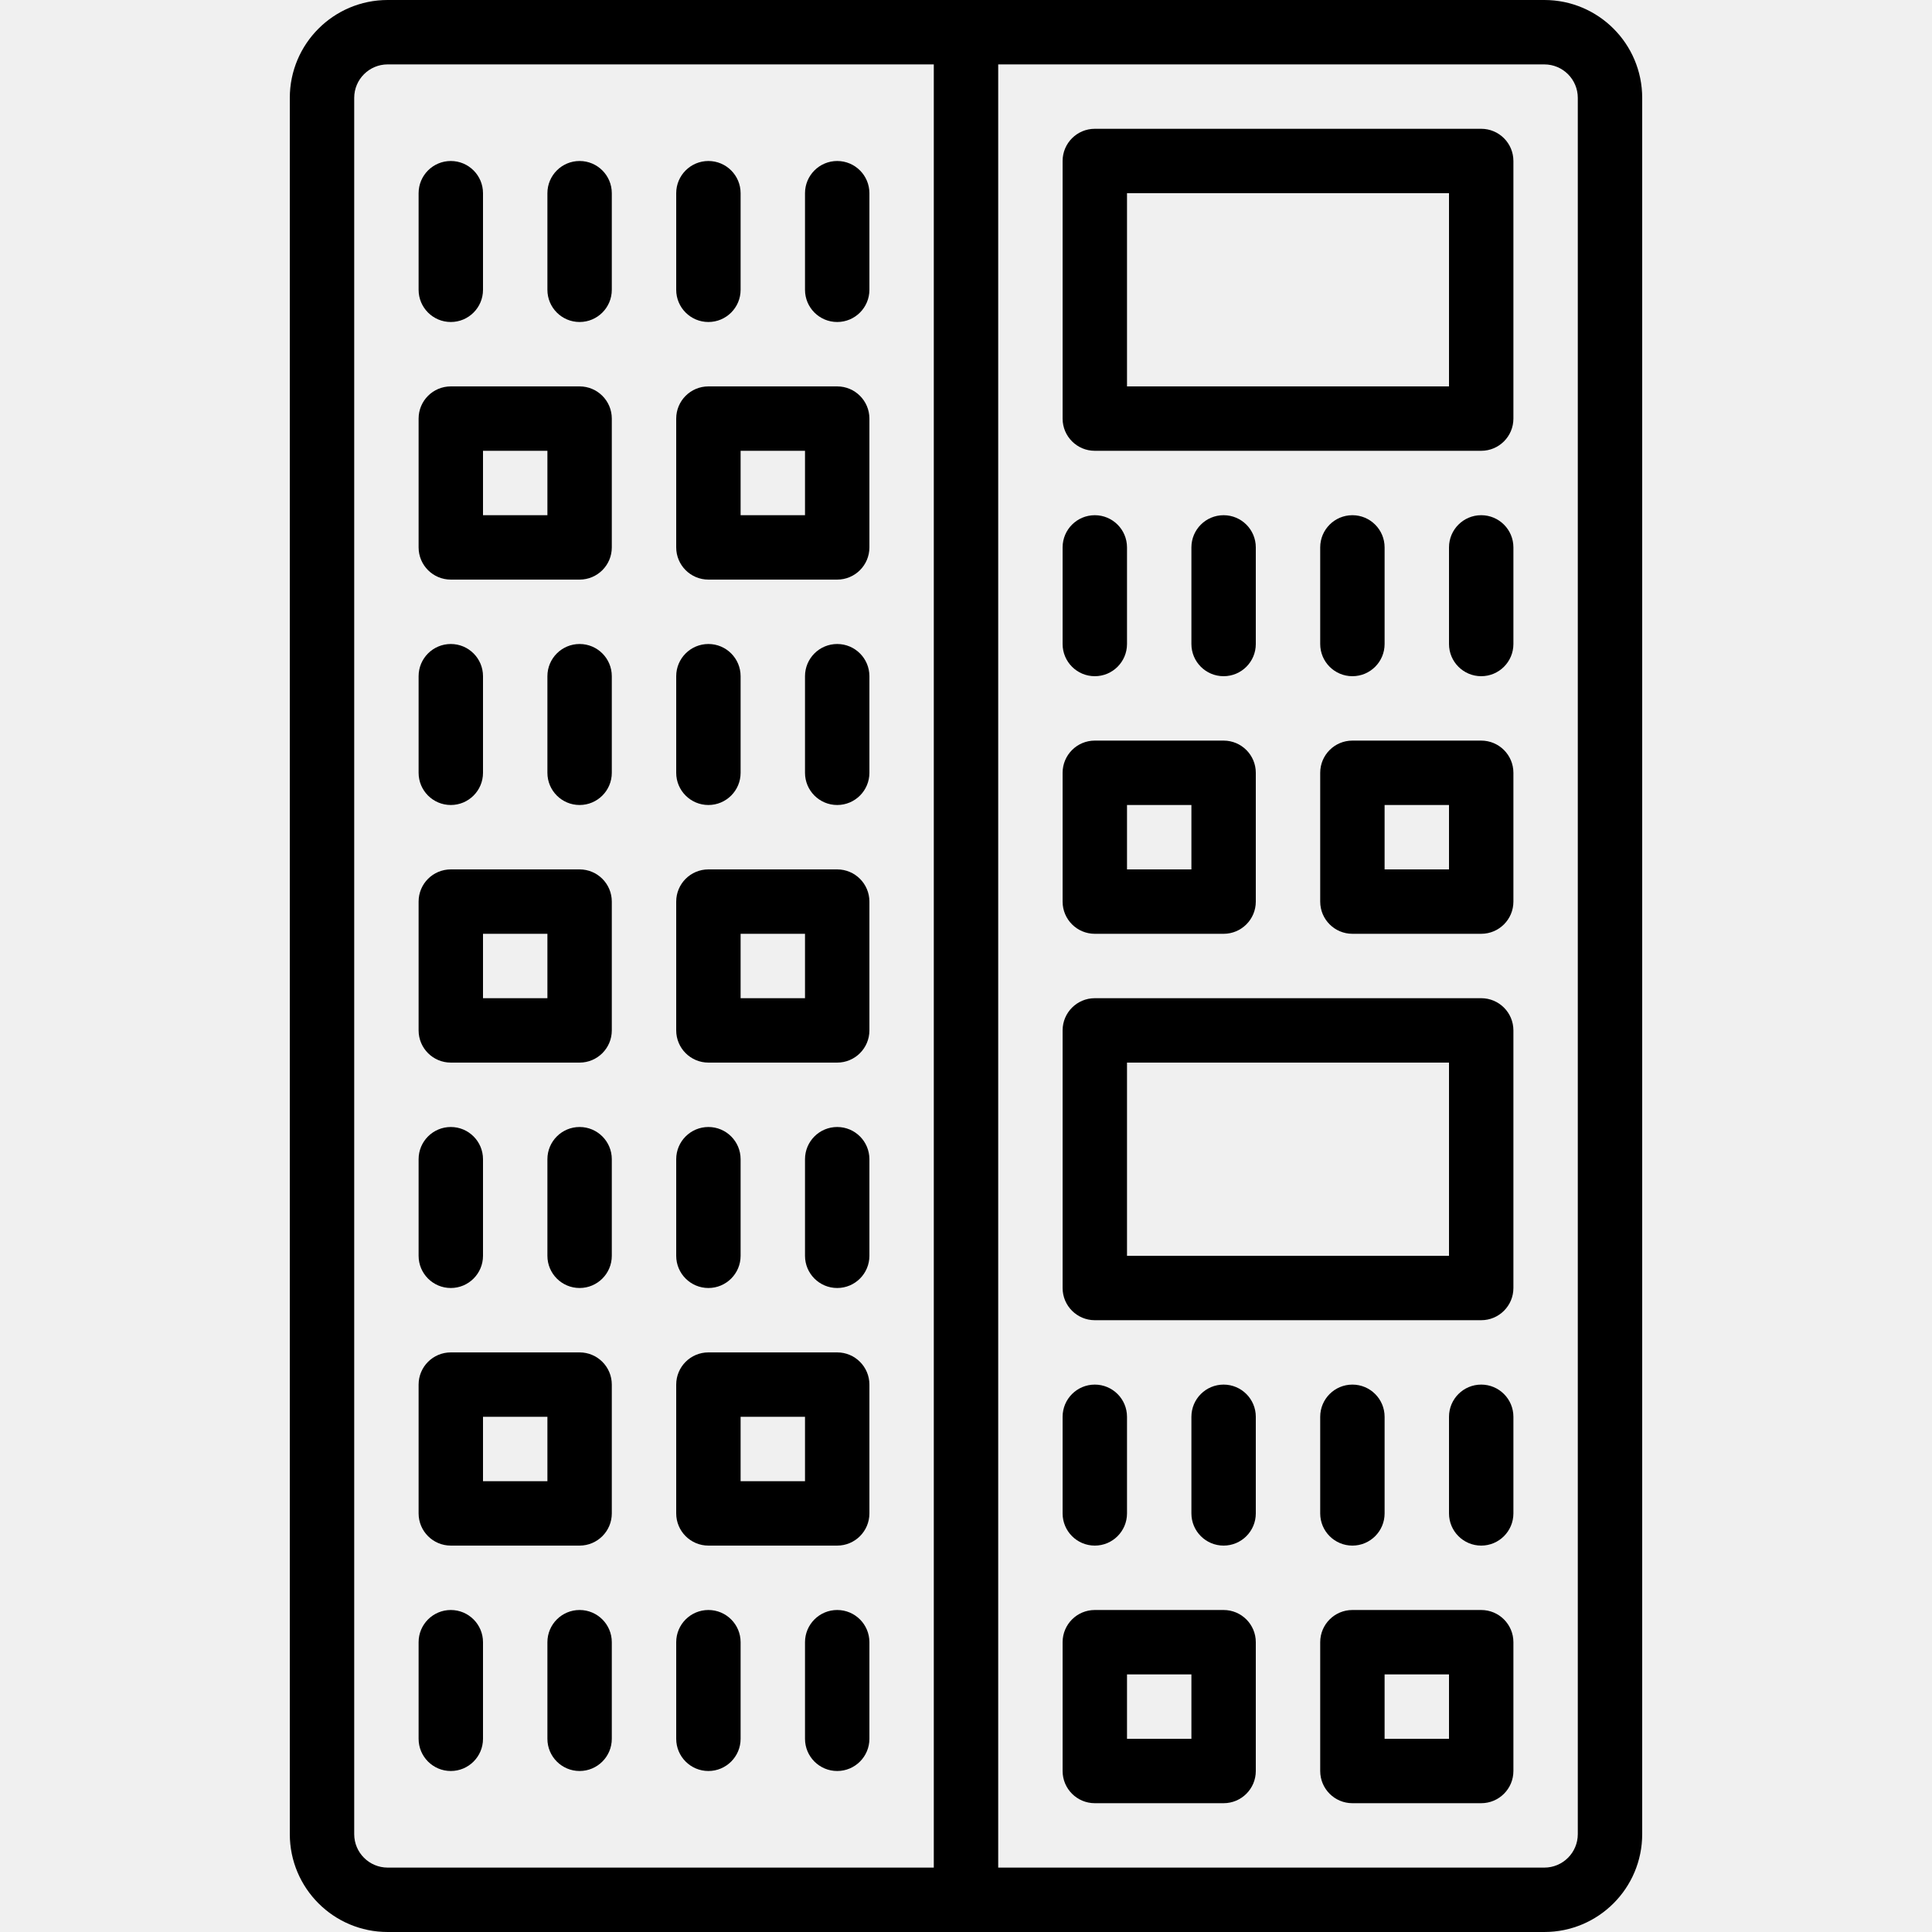
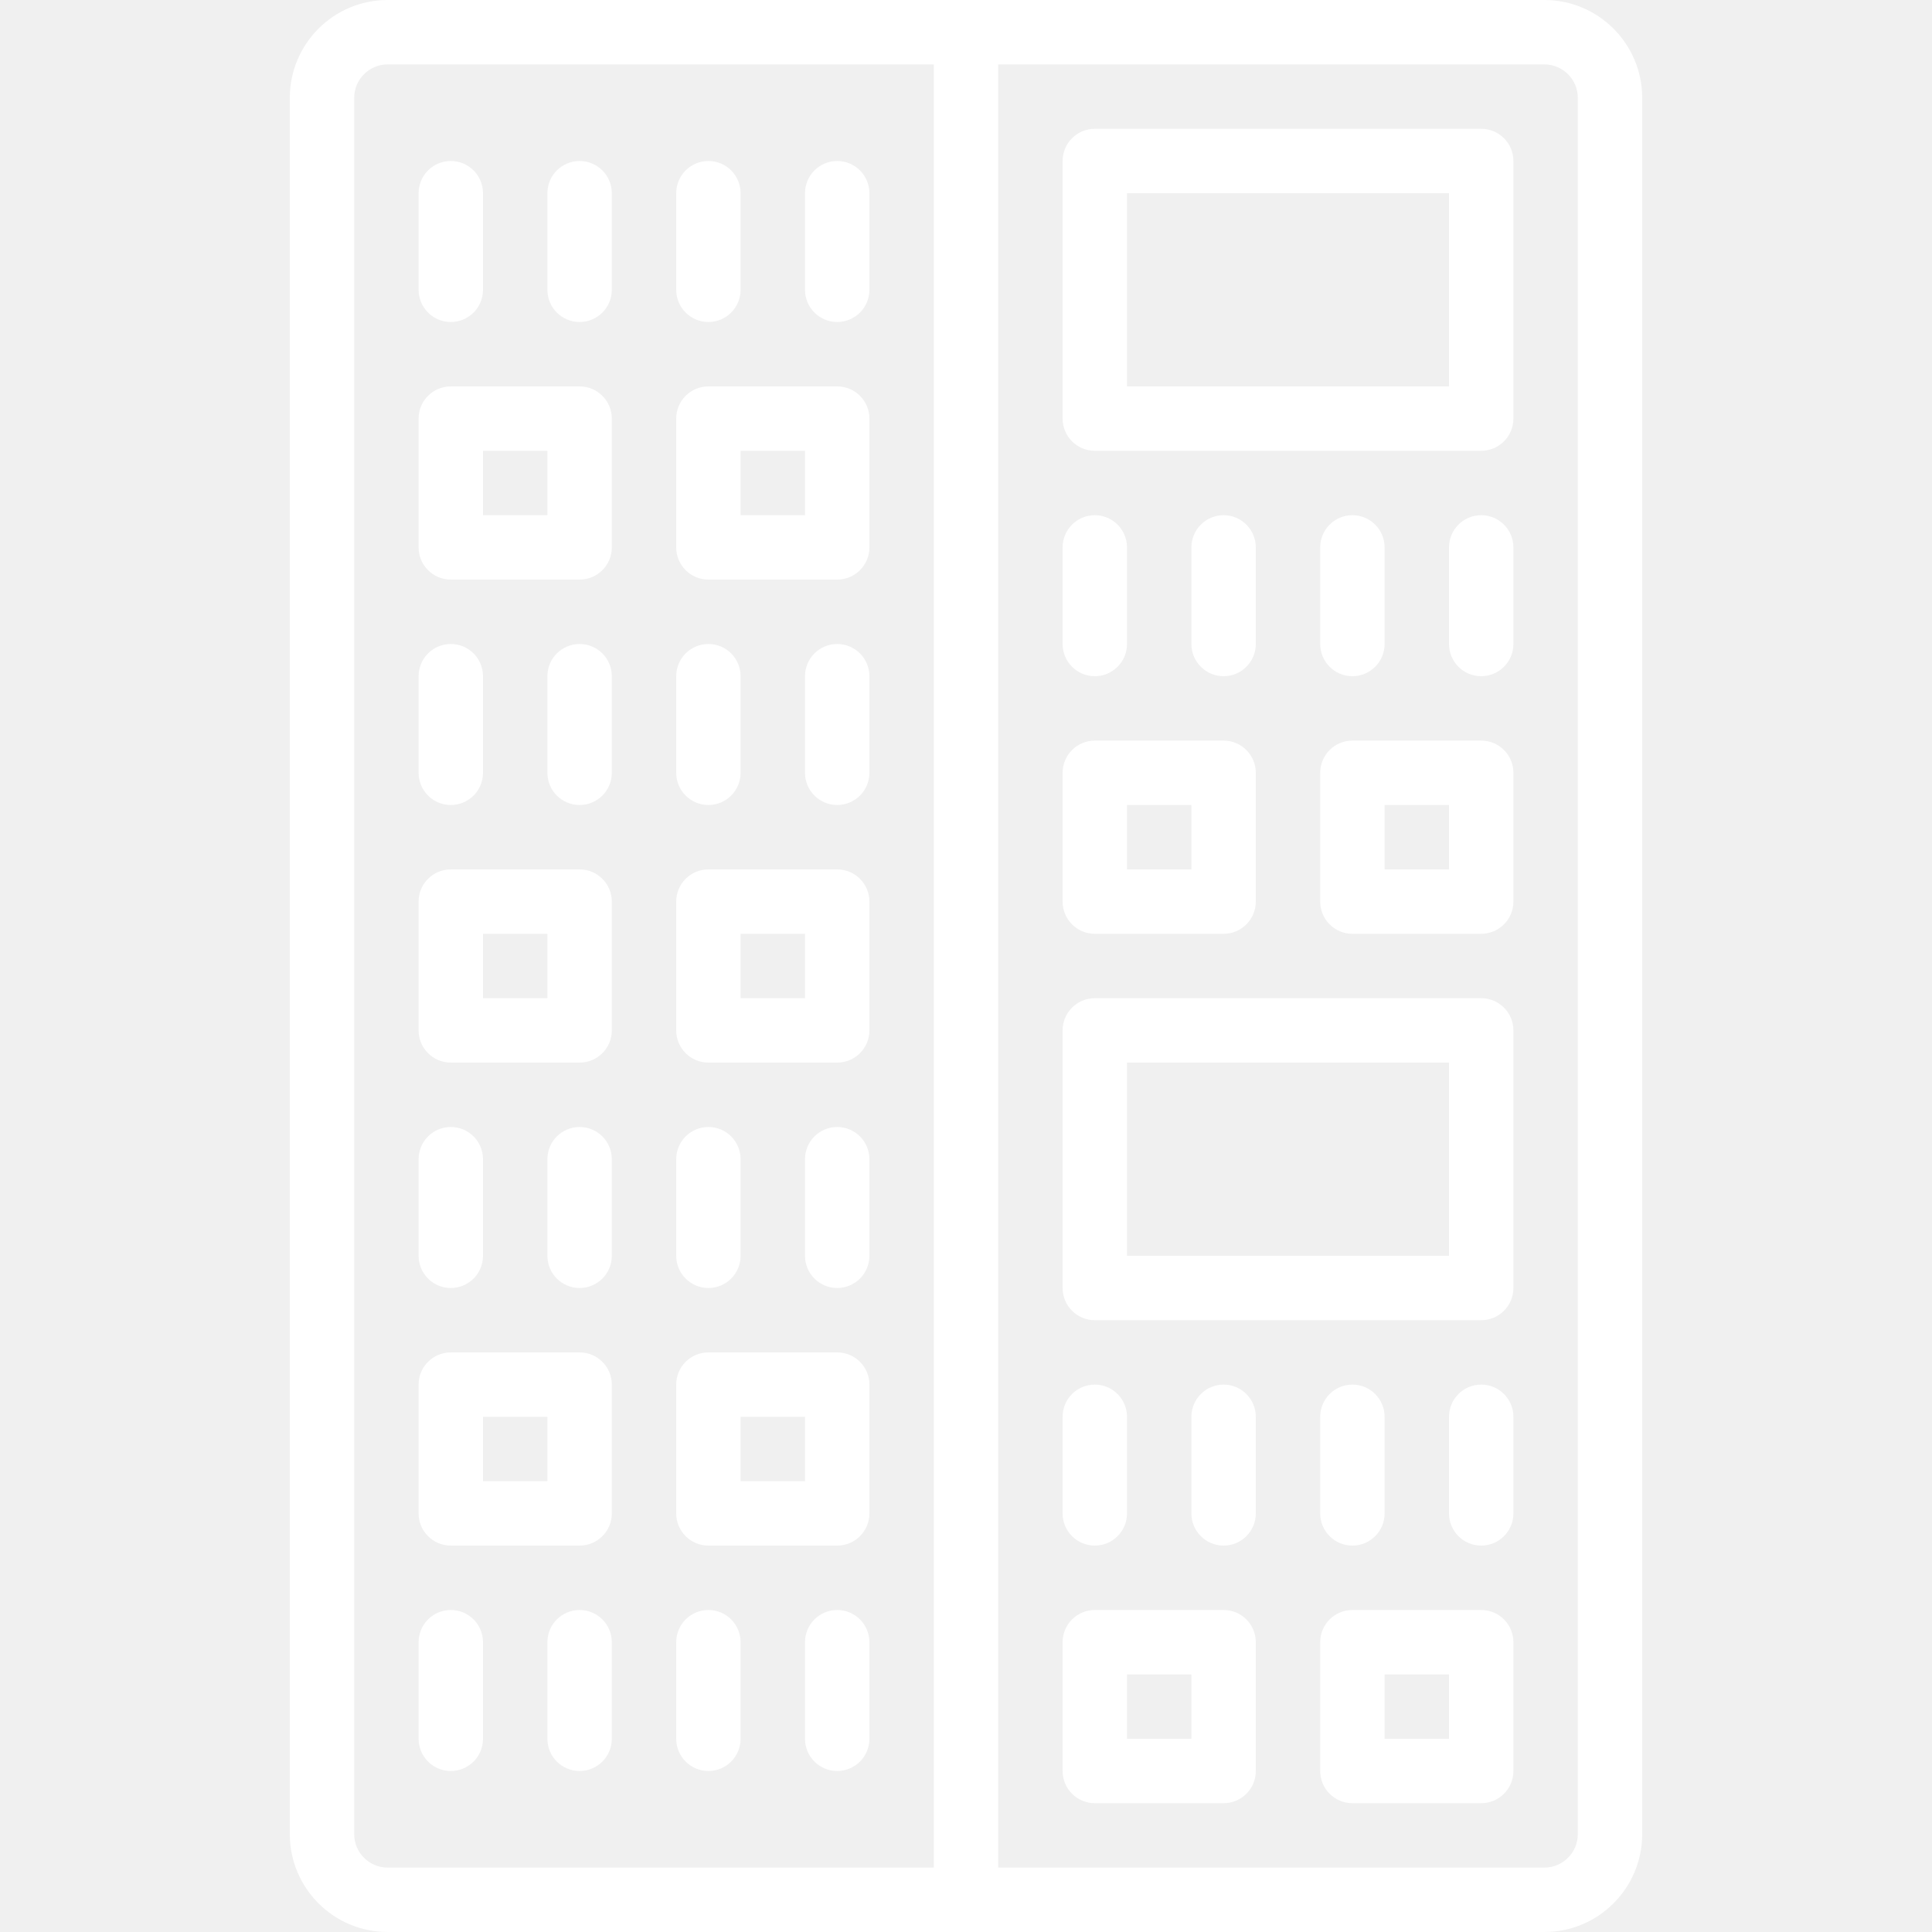
- <svg xmlns="http://www.w3.org/2000/svg" version="1.1" id="Layer_1" x="0px" y="0px" viewBox="0 0 512 512" style="enable-background:new 0 0 512 512;" xml:space="preserve">
+ <svg xmlns="http://www.w3.org/2000/svg" version="1.1" id="Layer_1" x="0px" y="0px" viewBox="0 0 512 512" style="fill:white; enable-background:new 0 0 512 512;" xml:space="preserve">
  <g>
    <g>
      <g>
        <path d="M409.257,0H256.001h-0.003H102.743c-14.33,0-25.941,11.611-25.941,25.941v460.117c0,14.33,11.611,25.941,25.941,25.941     h153.256h0.003h153.256c14.33,0,25.941-11.611,25.941-25.941V25.941C435.199,11.611,423.587,0,409.257,0z M93.868,486.059V25.941     c0-4.904,3.97-8.875,8.875-8.875h144.723v477.867H102.743C97.838,494.933,93.868,490.963,93.868,486.059z M418.132,486.059     c0,4.904-3.97,8.875-8.875,8.875H264.535V17.067h144.723c4.904,0,8.875,3.97,8.875,8.875V486.059z" />
        <path d="M392.535,34.133h-102.4c-4.713,0-8.533,3.82-8.533,8.533v68.267c0,4.713,3.821,8.533,8.533,8.533h102.4     c4.713,0,8.533-3.82,8.533-8.533V42.667C401.068,37.954,397.247,34.133,392.535,34.133z M384.001,102.4h-85.333V51.2h85.333     V102.4z" />
        <path d="M290.135,179.2c4.713,0,8.533-3.82,8.533-8.533v-25.6c0-4.713-3.821-8.533-8.533-8.533c-4.713,0-8.533,3.82-8.533,8.533     v25.6C281.601,175.38,285.422,179.2,290.135,179.2z" />
        <path d="M392.535,136.533c-4.713,0-8.533,3.82-8.533,8.533v25.6c0,4.713,3.82,8.533,8.533,8.533s8.533-3.82,8.533-8.533v-25.6     C401.068,140.354,397.247,136.533,392.535,136.533z" />
        <path d="M358.401,179.2c4.713,0,8.533-3.82,8.533-8.533v-25.6c0-4.713-3.82-8.533-8.533-8.533s-8.533,3.82-8.533,8.533v25.6     C349.868,175.38,353.689,179.2,358.401,179.2z" />
        <path d="M332.801,170.667v-25.6c0-4.713-3.82-8.533-8.533-8.533s-8.533,3.82-8.533,8.533v25.6c0,4.713,3.82,8.533,8.533,8.533     S332.801,175.38,332.801,170.667z" />
        <path d="M290.135,247.467h34.133c4.713,0,8.533-3.82,8.533-8.533V204.8c0-4.713-3.82-8.533-8.533-8.533h-34.133     c-4.713,0-8.533,3.82-8.533,8.533v34.133C281.601,243.646,285.422,247.467,290.135,247.467z M298.668,213.333h17.067V230.4     h-17.067V213.333z" />
        <path d="M392.535,196.267h-34.133c-4.713,0-8.533,3.82-8.533,8.533v34.133c0,4.713,3.82,8.533,8.533,8.533h34.133     c4.713,0,8.533-3.82,8.533-8.533V204.8C401.068,200.087,397.247,196.267,392.535,196.267z M384.001,230.4h-17.067v-17.067h17.067     V230.4z" />
        <path d="M392.535,264.533h-102.4c-4.713,0-8.533,3.821-8.533,8.533v68.267c0,4.713,3.821,8.533,8.533,8.533h102.4     c4.713,0,8.533-3.82,8.533-8.533v-68.267C401.068,268.354,397.247,264.533,392.535,264.533z M384.001,332.8h-85.333v-51.2h85.333     V332.8z" />
        <path d="M290.135,409.6c4.713,0,8.533-3.82,8.533-8.533v-25.6c0-4.713-3.821-8.533-8.533-8.533c-4.713,0-8.533,3.82-8.533,8.533     v25.6C281.601,405.78,285.422,409.6,290.135,409.6z" />
        <path d="M392.535,366.933c-4.713,0-8.533,3.82-8.533,8.533v25.6c0,4.713,3.82,8.533,8.533,8.533s8.533-3.82,8.533-8.533v-25.6     C401.068,370.754,397.247,366.933,392.535,366.933z" />
        <path d="M358.401,409.6c4.713,0,8.533-3.82,8.533-8.533v-25.6c0-4.713-3.82-8.533-8.533-8.533s-8.533,3.82-8.533,8.533v25.6     C349.868,405.78,353.689,409.6,358.401,409.6z" />
        <path d="M324.268,366.933c-4.713,0-8.533,3.82-8.533,8.533v25.6c0,4.713,3.82,8.533,8.533,8.533s8.533-3.82,8.533-8.533v-25.6     C332.801,370.754,328.981,366.933,324.268,366.933z" />
        <path d="M324.268,426.667h-34.133c-4.713,0-8.533,3.82-8.533,8.533v34.133c0,4.713,3.821,8.533,8.533,8.533h34.133     c4.713,0,8.533-3.82,8.533-8.533V435.2C332.801,430.487,328.981,426.667,324.268,426.667z M315.735,460.8h-17.067v-17.067h17.067     V460.8z" />
        <path d="M392.535,426.667h-34.133c-4.713,0-8.533,3.82-8.533,8.533v34.133c0,4.713,3.82,8.533,8.533,8.533h34.133     c4.713,0,8.533-3.82,8.533-8.533V435.2C401.068,430.487,397.247,426.667,392.535,426.667z M384.001,460.8h-17.067v-17.067h17.067     V460.8z" />
        <path d="M119.468,85.333c4.713,0,8.533-3.82,8.533-8.533V51.2c0-4.713-3.82-8.533-8.533-8.533s-8.533,3.82-8.533,8.533v25.6     C110.935,81.513,114.755,85.333,119.468,85.333z" />
        <path d="M221.868,42.667c-4.713,0-8.533,3.82-8.533,8.533v25.6c0,4.713,3.82,8.533,8.533,8.533s8.533-3.82,8.533-8.533V51.2     C230.401,46.487,226.581,42.667,221.868,42.667z" />
        <path d="M187.735,85.333c4.713,0,8.533-3.82,8.533-8.533V51.2c0-4.713-3.82-8.533-8.533-8.533s-8.533,3.82-8.533,8.533v25.6     C179.201,81.513,183.022,85.333,187.735,85.333z" />
        <path d="M153.601,42.667c-4.713,0-8.533,3.82-8.533,8.533v25.6c0,4.713,3.82,8.533,8.533,8.533s8.533-3.82,8.533-8.533V51.2     C162.135,46.487,158.314,42.667,153.601,42.667z" />
        <path d="M153.601,102.4h-34.133c-4.713,0-8.533,3.82-8.533,8.533v34.133c0,4.713,3.82,8.533,8.533,8.533h34.133     c4.713,0,8.533-3.821,8.533-8.533v-34.133C162.135,106.221,158.314,102.4,153.601,102.4z M145.068,136.533h-17.067v-17.067     h17.067V136.533z" />
        <path d="M221.868,102.4h-34.133c-4.713,0-8.533,3.82-8.533,8.533v34.133c0,4.713,3.82,8.533,8.533,8.533h34.133     c4.713,0,8.533-3.821,8.533-8.533v-34.133C230.401,106.221,226.581,102.4,221.868,102.4z M213.335,136.533h-17.067v-17.067     h17.067V136.533z" />
        <path d="M119.468,213.333c4.713,0,8.533-3.821,8.533-8.533v-25.6c0-4.713-3.82-8.533-8.533-8.533s-8.533,3.82-8.533,8.533v25.6     C110.935,209.513,114.755,213.333,119.468,213.333z" />
        <path d="M221.868,170.667c-4.713,0-8.533,3.82-8.533,8.533v25.6c0,4.713,3.82,8.533,8.533,8.533s8.533-3.821,8.533-8.533v-25.6     C230.401,174.487,226.581,170.667,221.868,170.667z" />
        <path d="M187.735,213.333c4.713,0,8.533-3.821,8.533-8.533v-25.6c0-4.713-3.82-8.533-8.533-8.533s-8.533,3.82-8.533,8.533v25.6     C179.201,209.513,183.022,213.333,187.735,213.333z" />
        <path d="M153.601,170.667c-4.713,0-8.533,3.82-8.533,8.533v25.6c0,4.713,3.82,8.533,8.533,8.533s8.533-3.821,8.533-8.533v-25.6     C162.135,174.487,158.314,170.667,153.601,170.667z" />
        <path d="M153.601,230.4h-34.133c-4.713,0-8.533,3.82-8.533,8.533v34.133c0,4.713,3.82,8.533,8.533,8.533h34.133     c4.713,0,8.533-3.821,8.533-8.533v-34.133C162.135,234.221,158.314,230.4,153.601,230.4z M145.068,264.533h-17.067v-17.067     h17.067V264.533z" />
        <path d="M221.868,230.4h-34.133c-4.713,0-8.533,3.82-8.533,8.533v34.133c0,4.713,3.82,8.533,8.533,8.533h34.133     c4.713,0,8.533-3.821,8.533-8.533v-34.133C230.401,234.221,226.581,230.4,221.868,230.4z M213.335,264.533h-17.067v-17.067     h17.067V264.533z" />
        <path d="M119.468,341.333c4.713,0,8.533-3.821,8.533-8.533v-25.6c0-4.713-3.82-8.533-8.533-8.533s-8.533,3.82-8.533,8.533v25.6     C110.935,337.513,114.755,341.333,119.468,341.333z" />
        <path d="M221.868,298.667c-4.713,0-8.533,3.82-8.533,8.533v25.6c0,4.713,3.82,8.533,8.533,8.533s8.533-3.821,8.533-8.533v-25.6     C230.401,302.487,226.581,298.667,221.868,298.667z" />
        <path d="M187.735,341.333c4.713,0,8.533-3.821,8.533-8.533v-25.6c0-4.713-3.82-8.533-8.533-8.533s-8.533,3.82-8.533,8.533v25.6     C179.201,337.513,183.022,341.333,187.735,341.333z" />
        <path d="M153.601,298.667c-4.713,0-8.533,3.82-8.533,8.533v25.6c0,4.713,3.82,8.533,8.533,8.533s8.533-3.821,8.533-8.533v-25.6     C162.135,302.487,158.314,298.667,153.601,298.667z" />
        <path d="M153.601,358.4h-34.133c-4.713,0-8.533,3.82-8.533,8.533v34.133c0,4.713,3.82,8.533,8.533,8.533h34.133     c4.713,0,8.533-3.82,8.533-8.533v-34.133C162.135,362.221,158.314,358.4,153.601,358.4z M145.068,392.533h-17.067v-17.067h17.067     V392.533z" />
        <path d="M221.868,358.4h-34.133c-4.713,0-8.533,3.82-8.533,8.533v34.133c0,4.713,3.82,8.533,8.533,8.533h34.133     c4.713,0,8.533-3.82,8.533-8.533v-34.133C230.401,362.221,226.581,358.4,221.868,358.4z M213.335,392.533h-17.067v-17.067h17.067     V392.533z" />
        <path d="M119.468,426.667c-4.713,0-8.533,3.82-8.533,8.533v25.6c0,4.713,3.82,8.533,8.533,8.533s8.533-3.82,8.533-8.533v-25.6     C128.001,430.487,124.181,426.667,119.468,426.667z" />
        <path d="M221.868,426.667c-4.713,0-8.533,3.82-8.533,8.533v25.6c0,4.713,3.82,8.533,8.533,8.533s8.533-3.82,8.533-8.533v-25.6     C230.401,430.487,226.581,426.667,221.868,426.667z" />
        <path d="M187.735,426.667c-4.713,0-8.533,3.82-8.533,8.533v25.6c0,4.713,3.82,8.533,8.533,8.533s8.533-3.82,8.533-8.533v-25.6     C196.268,430.487,192.447,426.667,187.735,426.667z" />
        <path d="M153.601,426.667c-4.713,0-8.533,3.82-8.533,8.533v25.6c0,4.713,3.82,8.533,8.533,8.533s8.533-3.82,8.533-8.533v-25.6     C162.135,430.487,158.314,426.667,153.601,426.667z" />
      </g>
    </g>
  </g>
  <g>
</g>
  <g>
</g>
  <g>
</g>
  <g>
</g>
  <g>
</g>
  <g>
</g>
  <g>
</g>
  <g>
</g>
  <g>
</g>
  <g>
</g>
  <g>
</g>
  <g>
</g>
  <g>
</g>
  <g>
</g>
  <g>
</g>
</svg>
